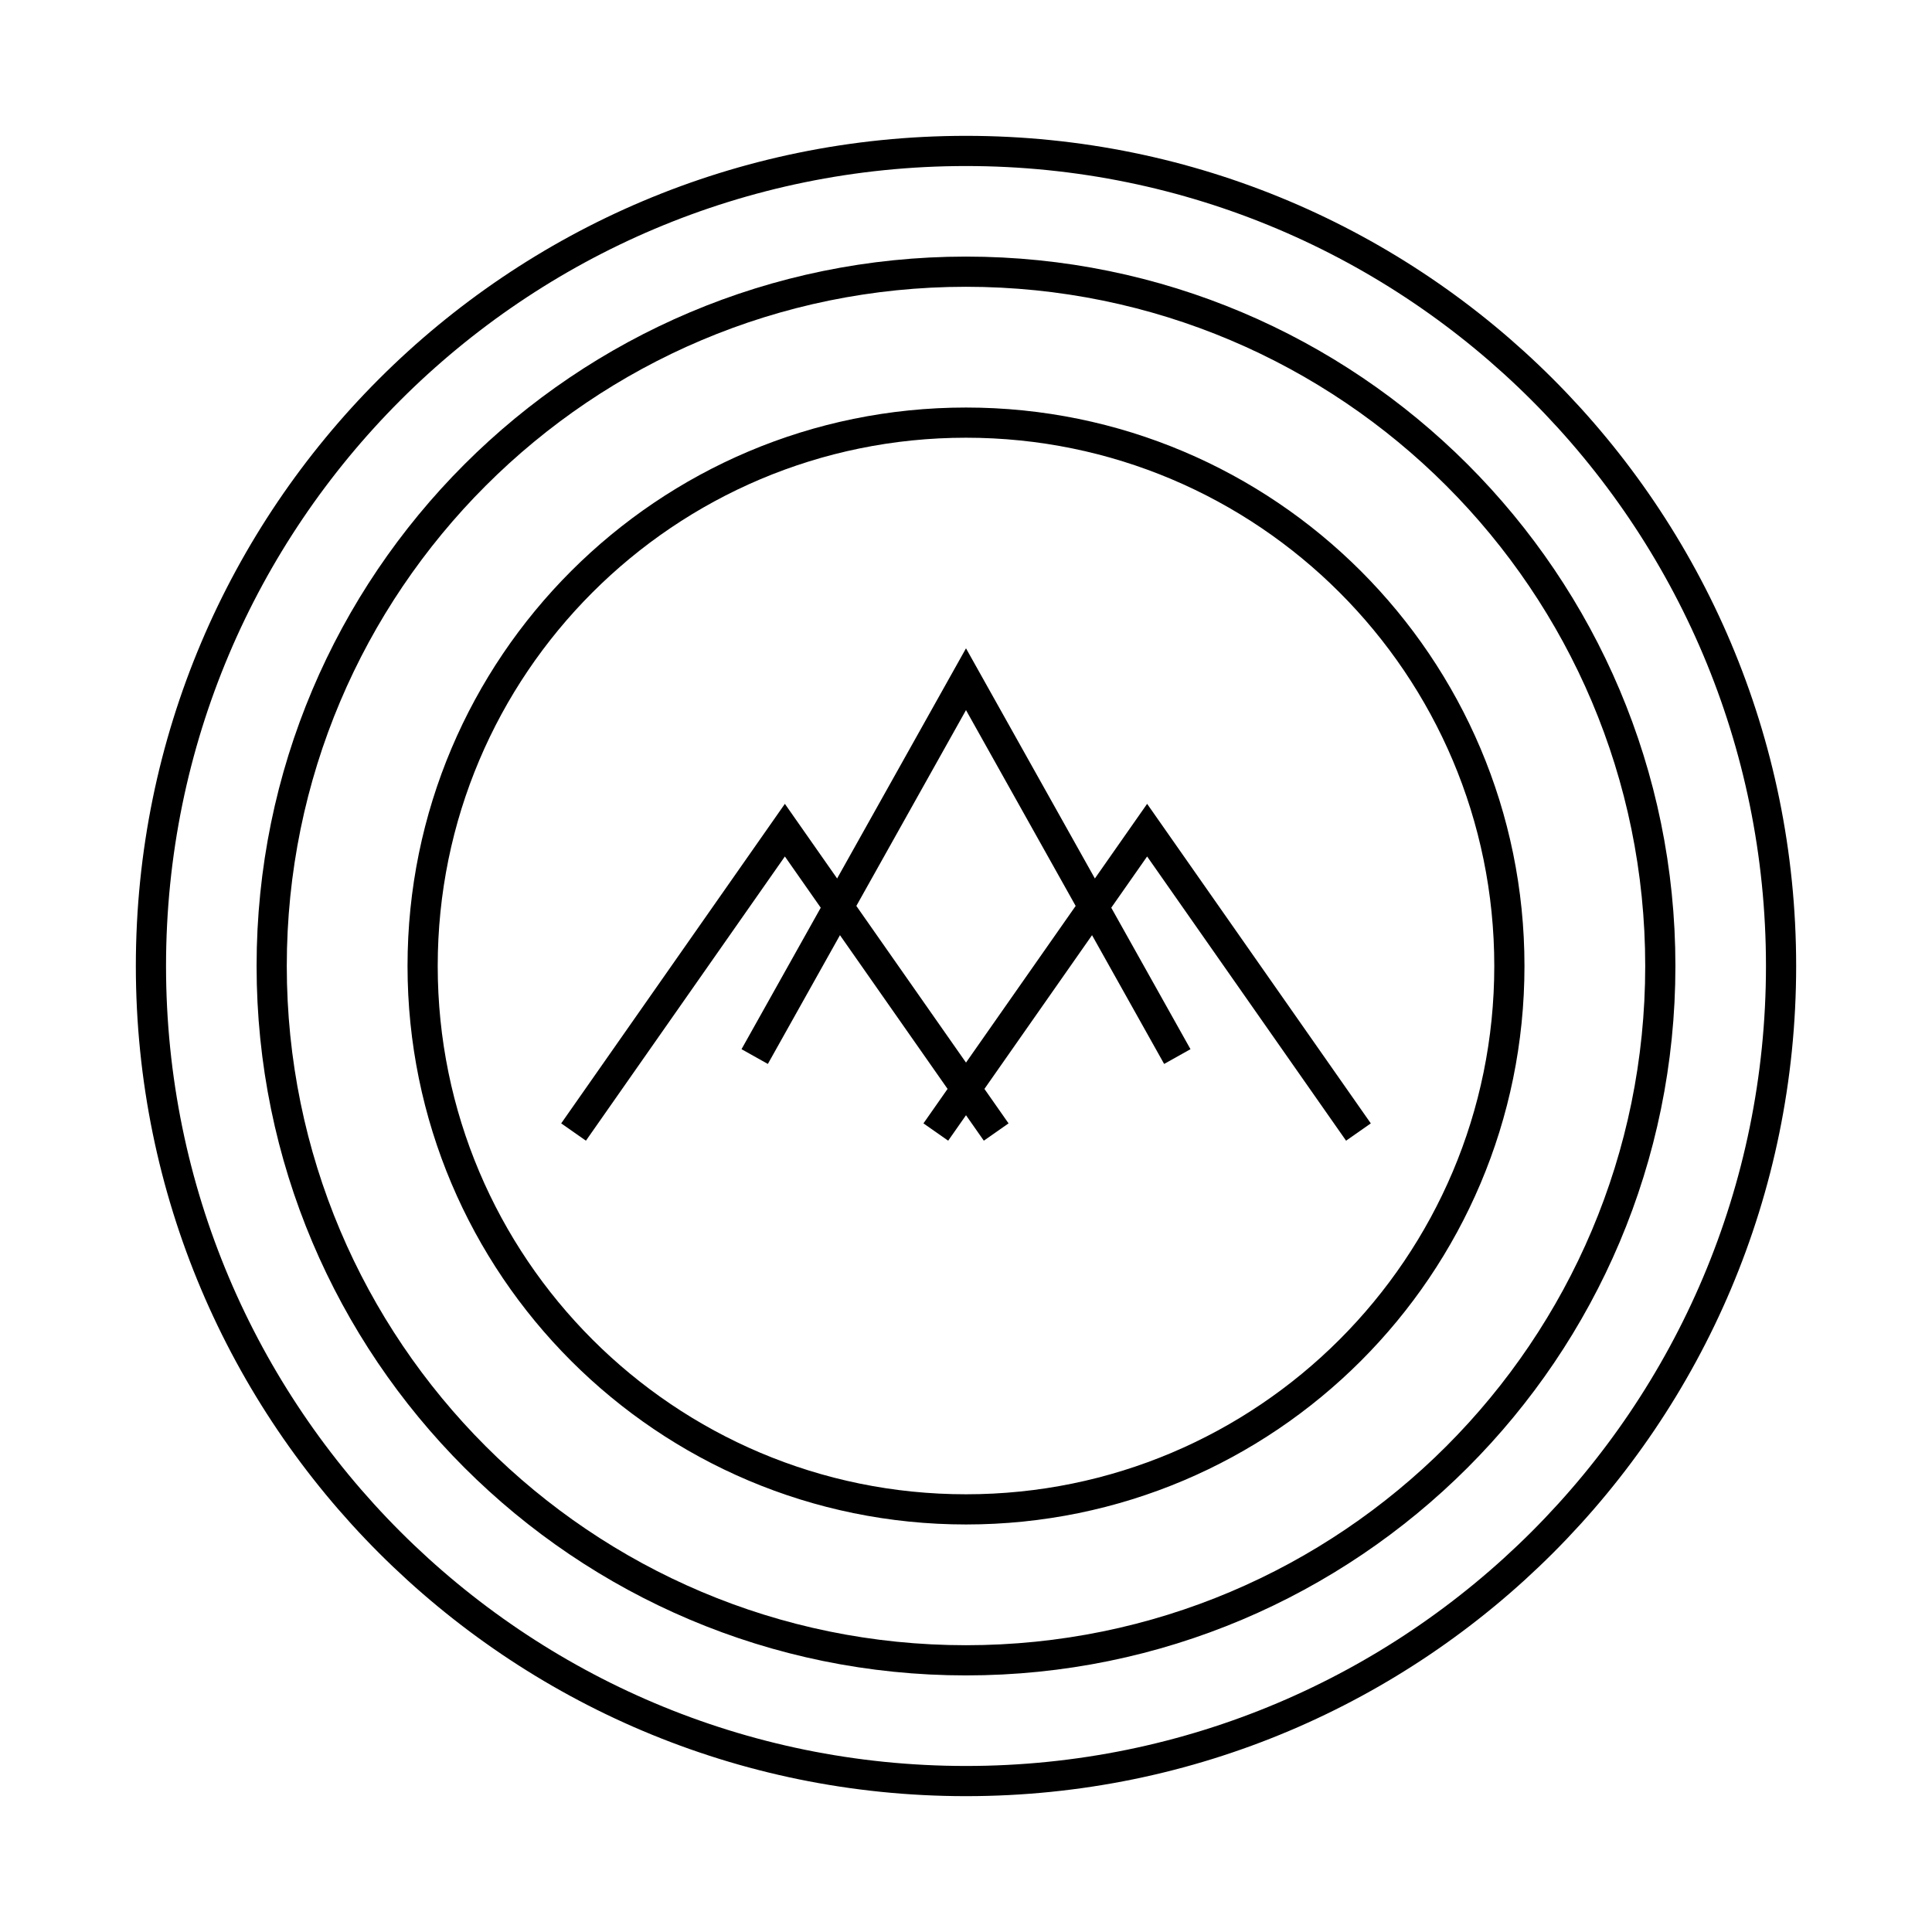
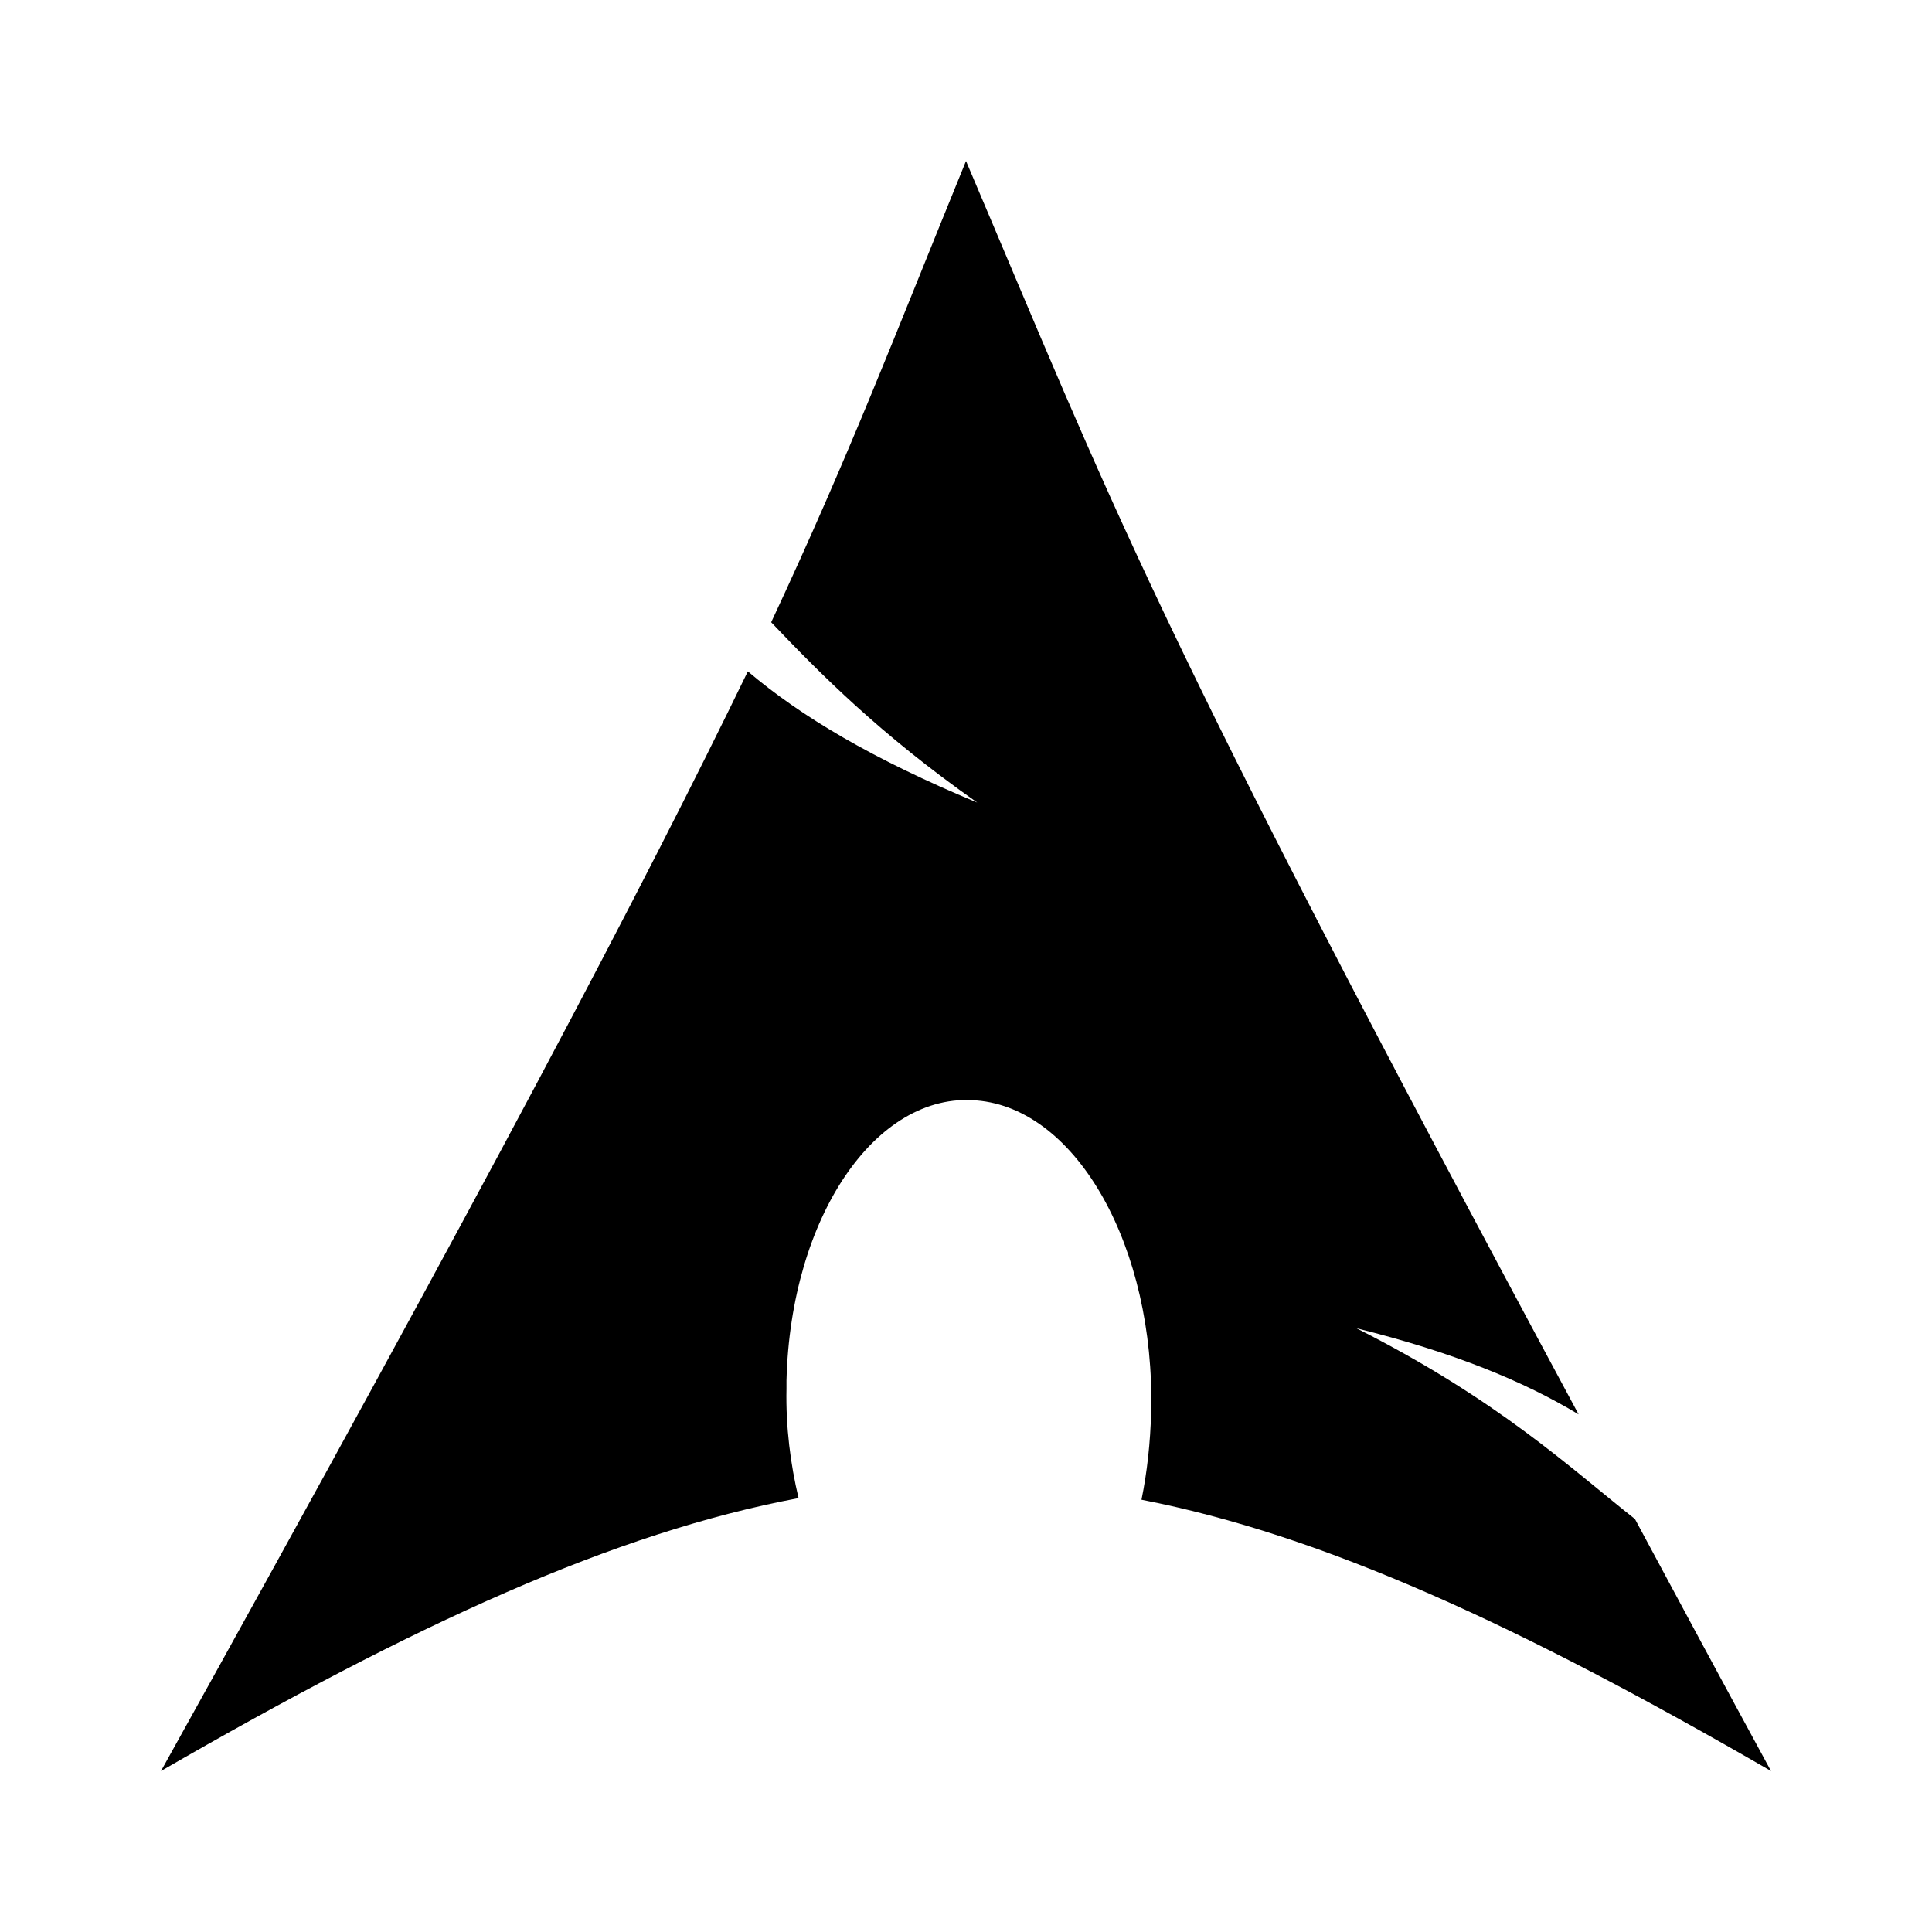
- <svg xmlns="http://www.w3.org/2000/svg" viewBox="0 0 128 128" fill="none" stroke="currentColor" stroke-width="2">
-   <circle cx="64" cy="64" r="54" />
-   <circle cx="64" cy="64" r="46" />
-   <circle cx="64" cy="64" r="36" />
-   <polyline points="50,70 64,45 78,70" />
-   <polyline points="38,75 52,55 66,75" />
-   <polyline points="62,75 76,55 90,75" />
+ <svg xmlns="http://www.w3.org/2000/svg" viewBox="0 0 24 24">
+   <path d="M12,2C11.11,4.18 10.57,5.61 9.58,7.73C10.19,8.37 10.93,9.12 12.14,9.97C10.84,9.43 9.95,8.9 9.29,8.34C8,11 6.03,14.75 2,22C5.17,20.17 7.63,19.04 9.92,18.61C9.82,18.19 9.76,17.73 9.77,17.25V17.15C9.82,15.12 10.88,13.56 12.13,13.67C13.38,13.77 14.35,15.5 14.3,17.54C14.29,17.92 14.25,18.29 14.18,18.63C16.44,19.07 18.87,20.19 22,22C21.38,20.86 20.83,19.84 20.31,18.87C19.5,18.23 18.61,17.39 16.85,16.5C18.06,16.8 18.93,17.16 19.61,17.57C14.26,7.62 13.83,6.3 12,2Z" />
</svg>
